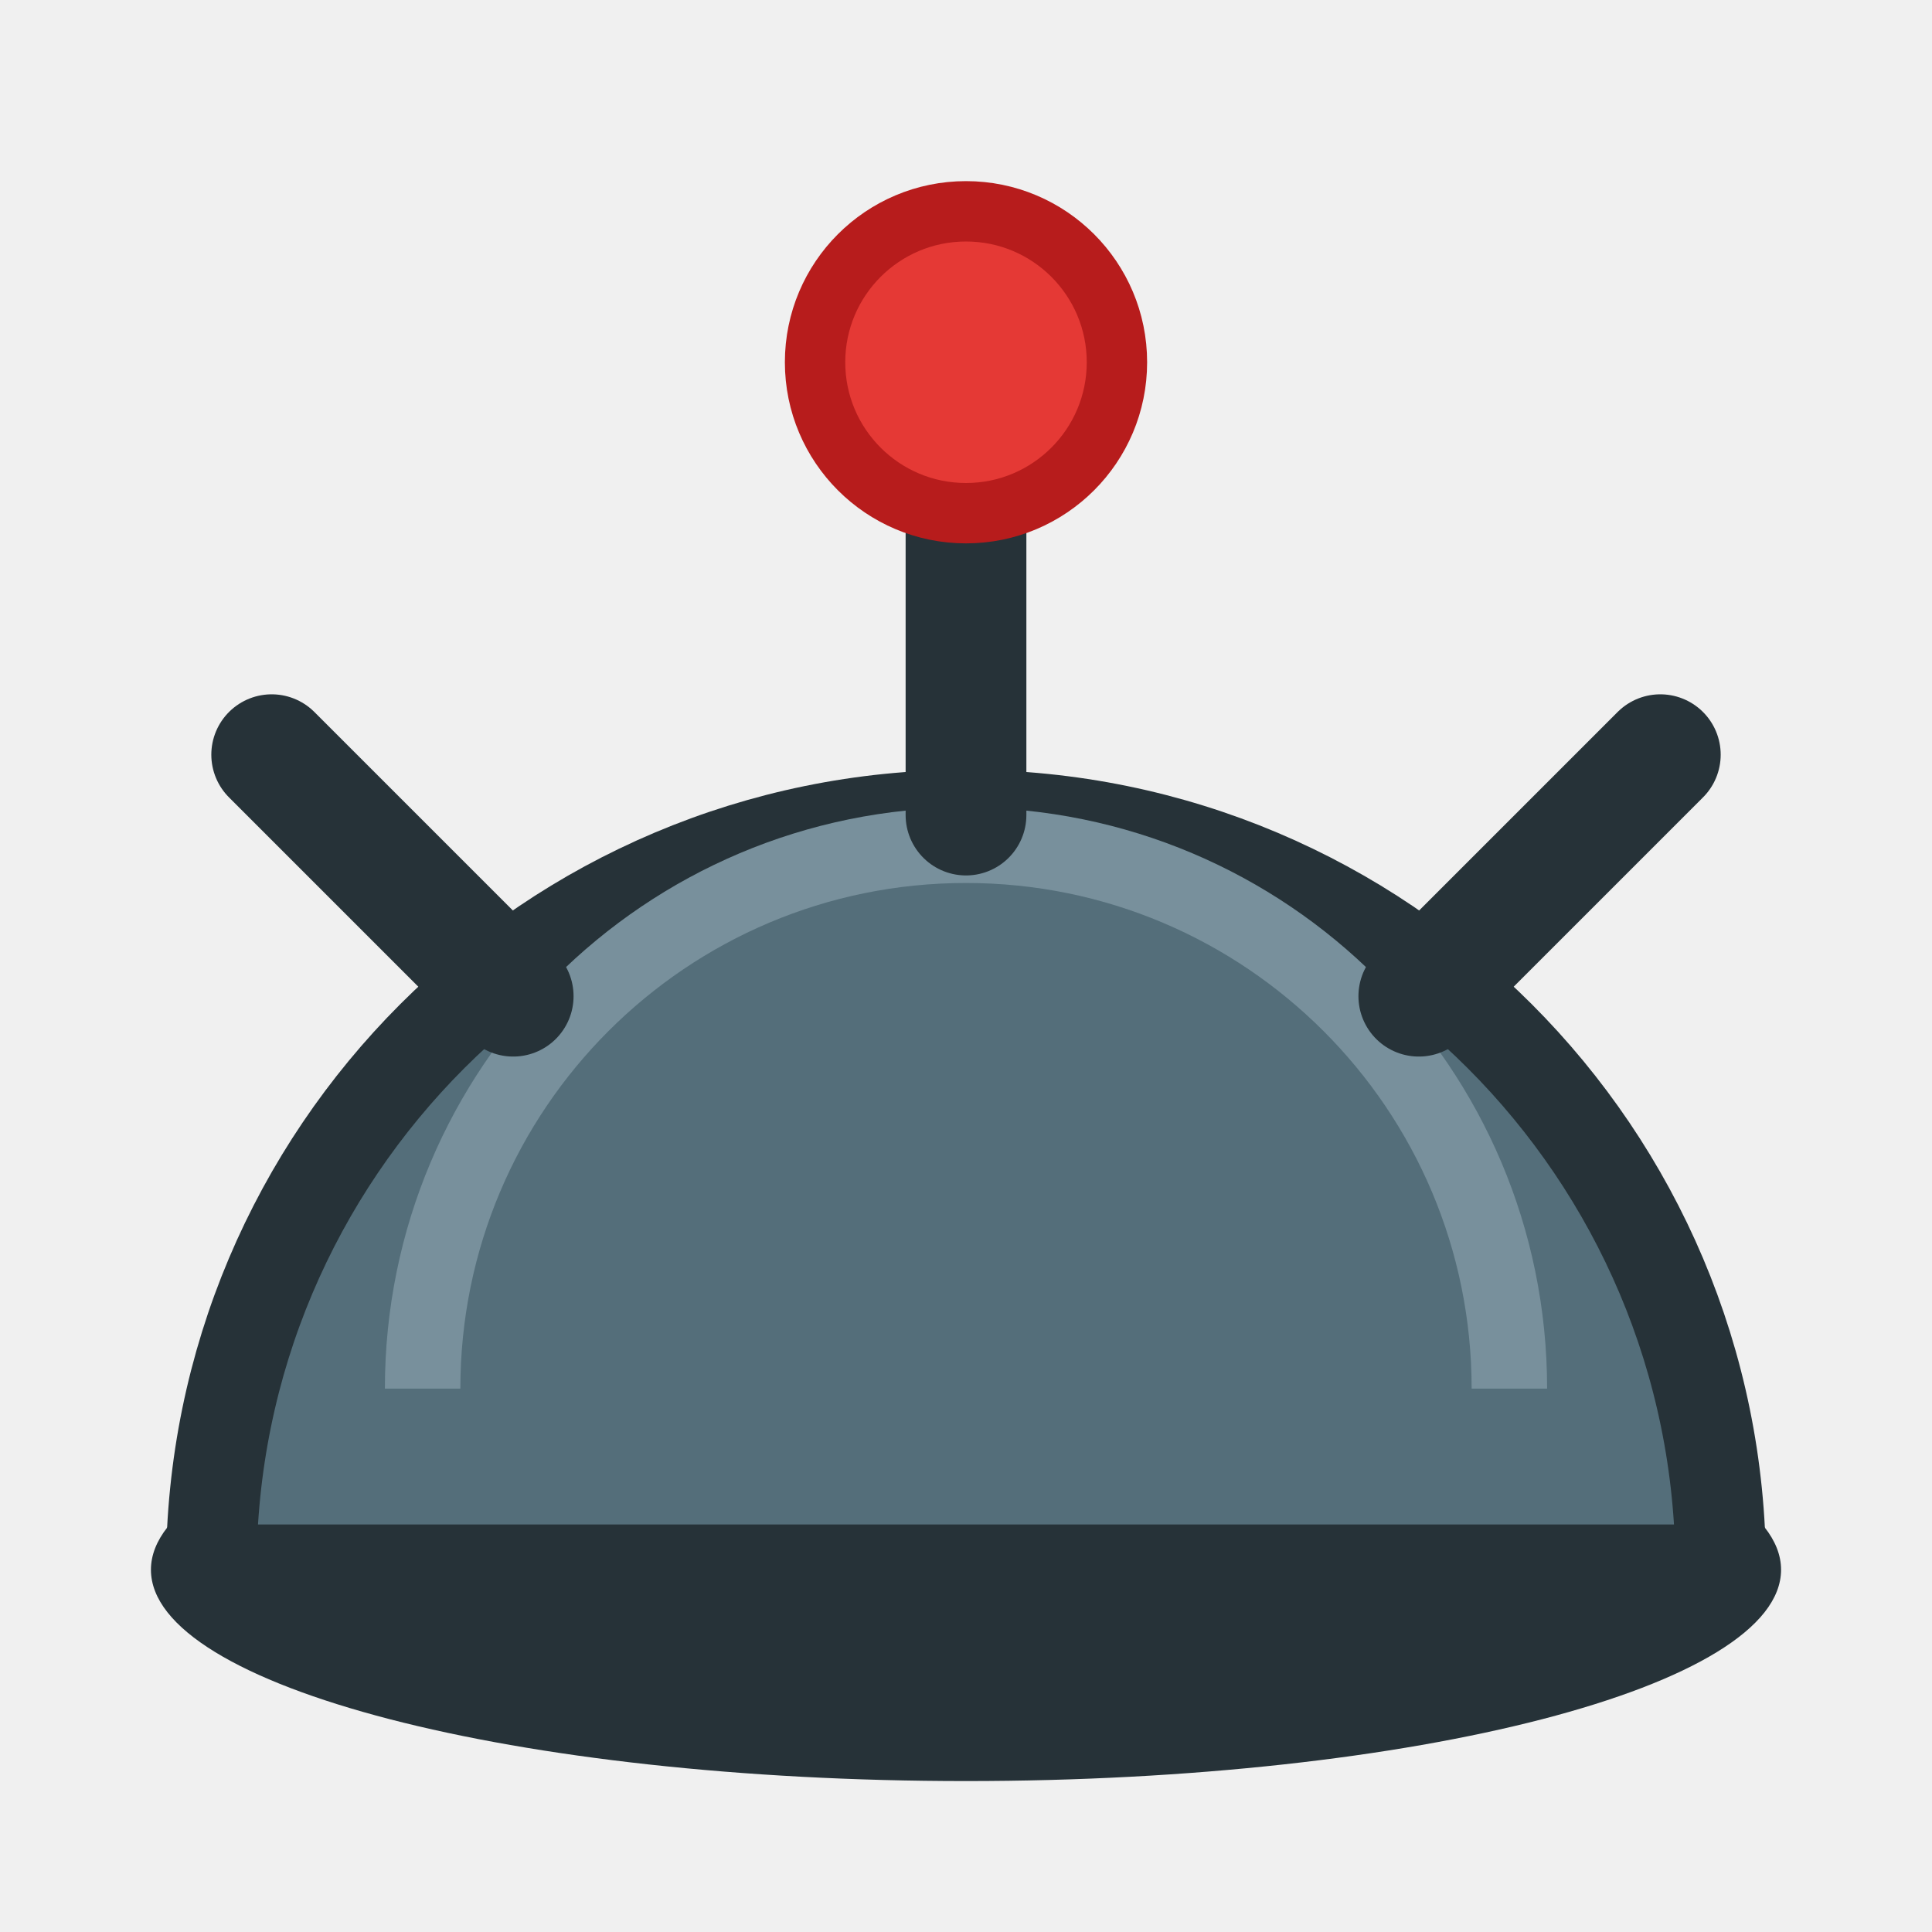
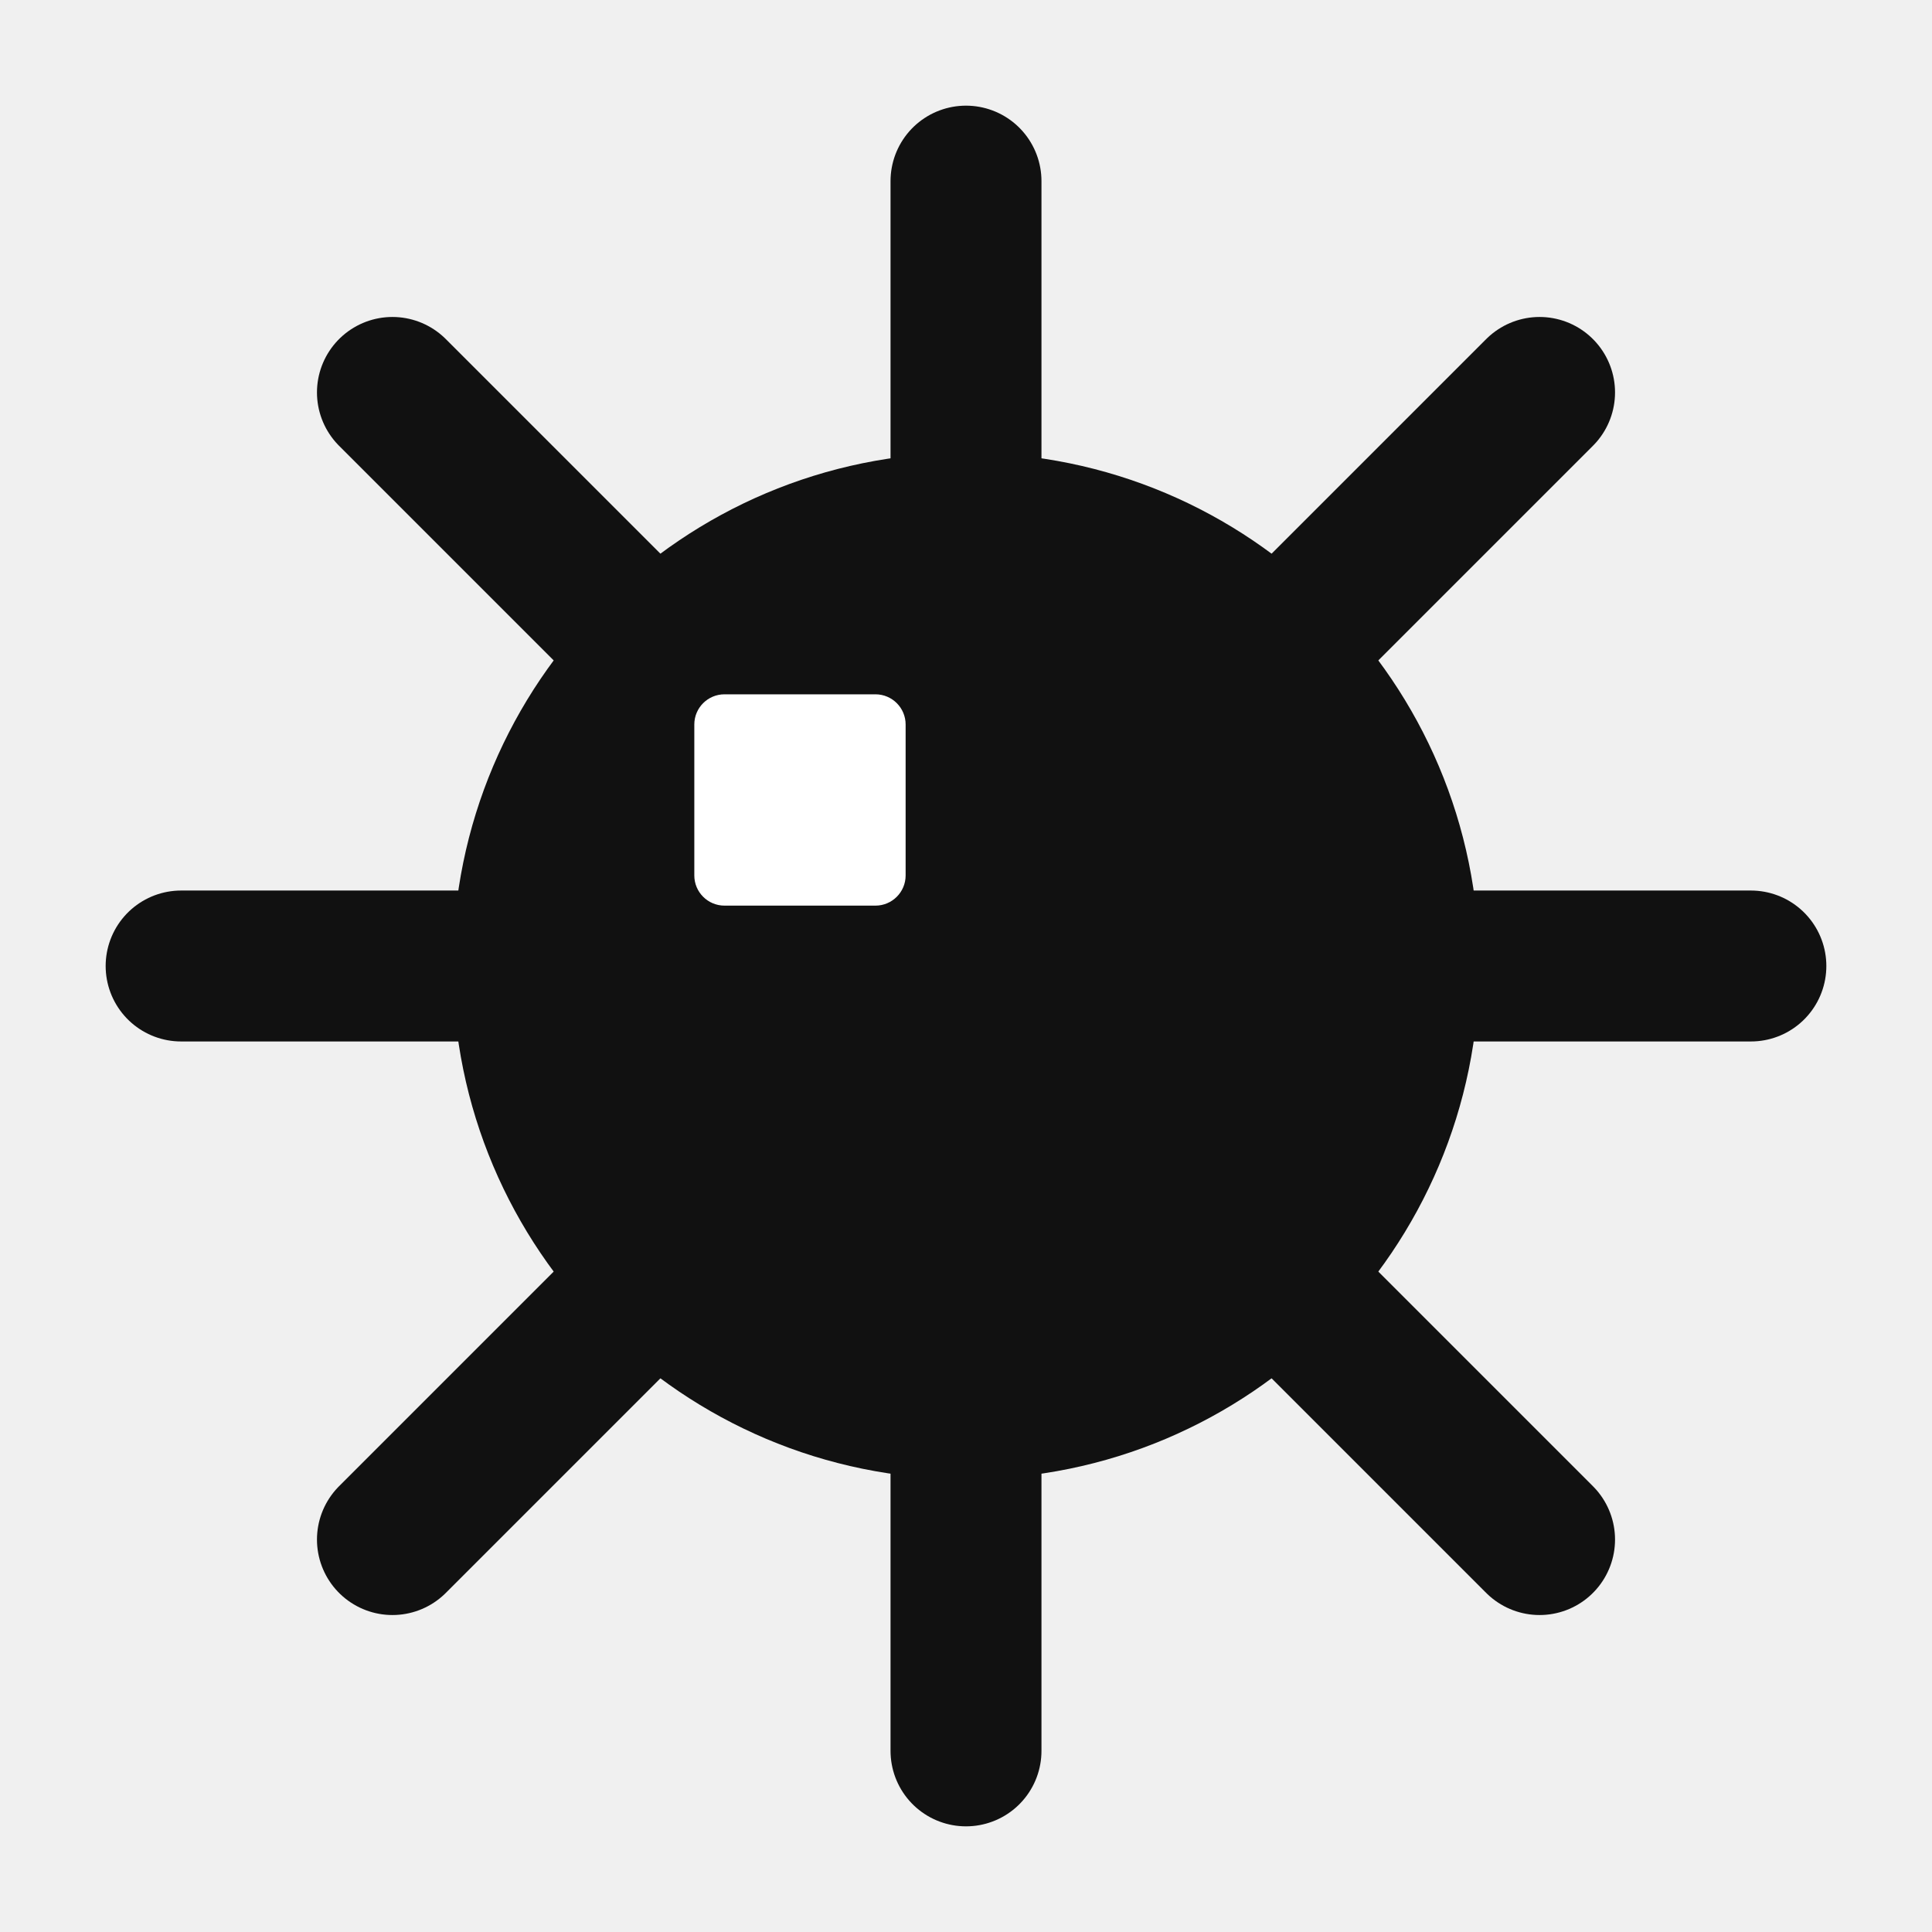
<svg xmlns="http://www.w3.org/2000/svg" viewBox="0 0 64 64">
-   <ellipse cx="32" cy="52" rx="27" ry="7" fill="#263238" />
-   <path d="M7 52 A25 25 0 0 1 57 52 Z" fill="#546E7A" stroke="#263238" stroke-width="3" stroke-linejoin="round" />
-   <path d="M14 46 A18 18 0 0 1 50 46" fill="none" stroke="#78909C" stroke-width="2.5" />
-   <line x1="32" y1="27" x2="32" y2="15" stroke="#263238" stroke-width="4" stroke-linecap="round" />
-   <line x1="17" y1="33" x2="9" y2="25" stroke="#263238" stroke-width="4" stroke-linecap="round" />
-   <line x1="47" y1="33" x2="55" y2="25" stroke="#263238" stroke-width="4" stroke-linecap="round" />
-   <circle cx="32" cy="12" r="5" fill="#E53935" stroke="#B71C1C" stroke-width="2" />
+   <g stroke="#111111" stroke-width="5" stroke-linecap="round">
+     <line x1="32" y1="6" x2="32" y2="58" />
+     <line x1="6" y1="32" x2="58" y2="32" />
+     <line x1="13" y1="13" x2="51" y2="51" />
+     <line x1="51" y1="13" x2="13" y2="51" />
+   </g>
+   <circle cx="32" cy="32" r="17" fill="#111111" />
+   <rect x="23" y="23" width="7" height="7" rx="1" fill="#FFFFFF" />
</svg>
